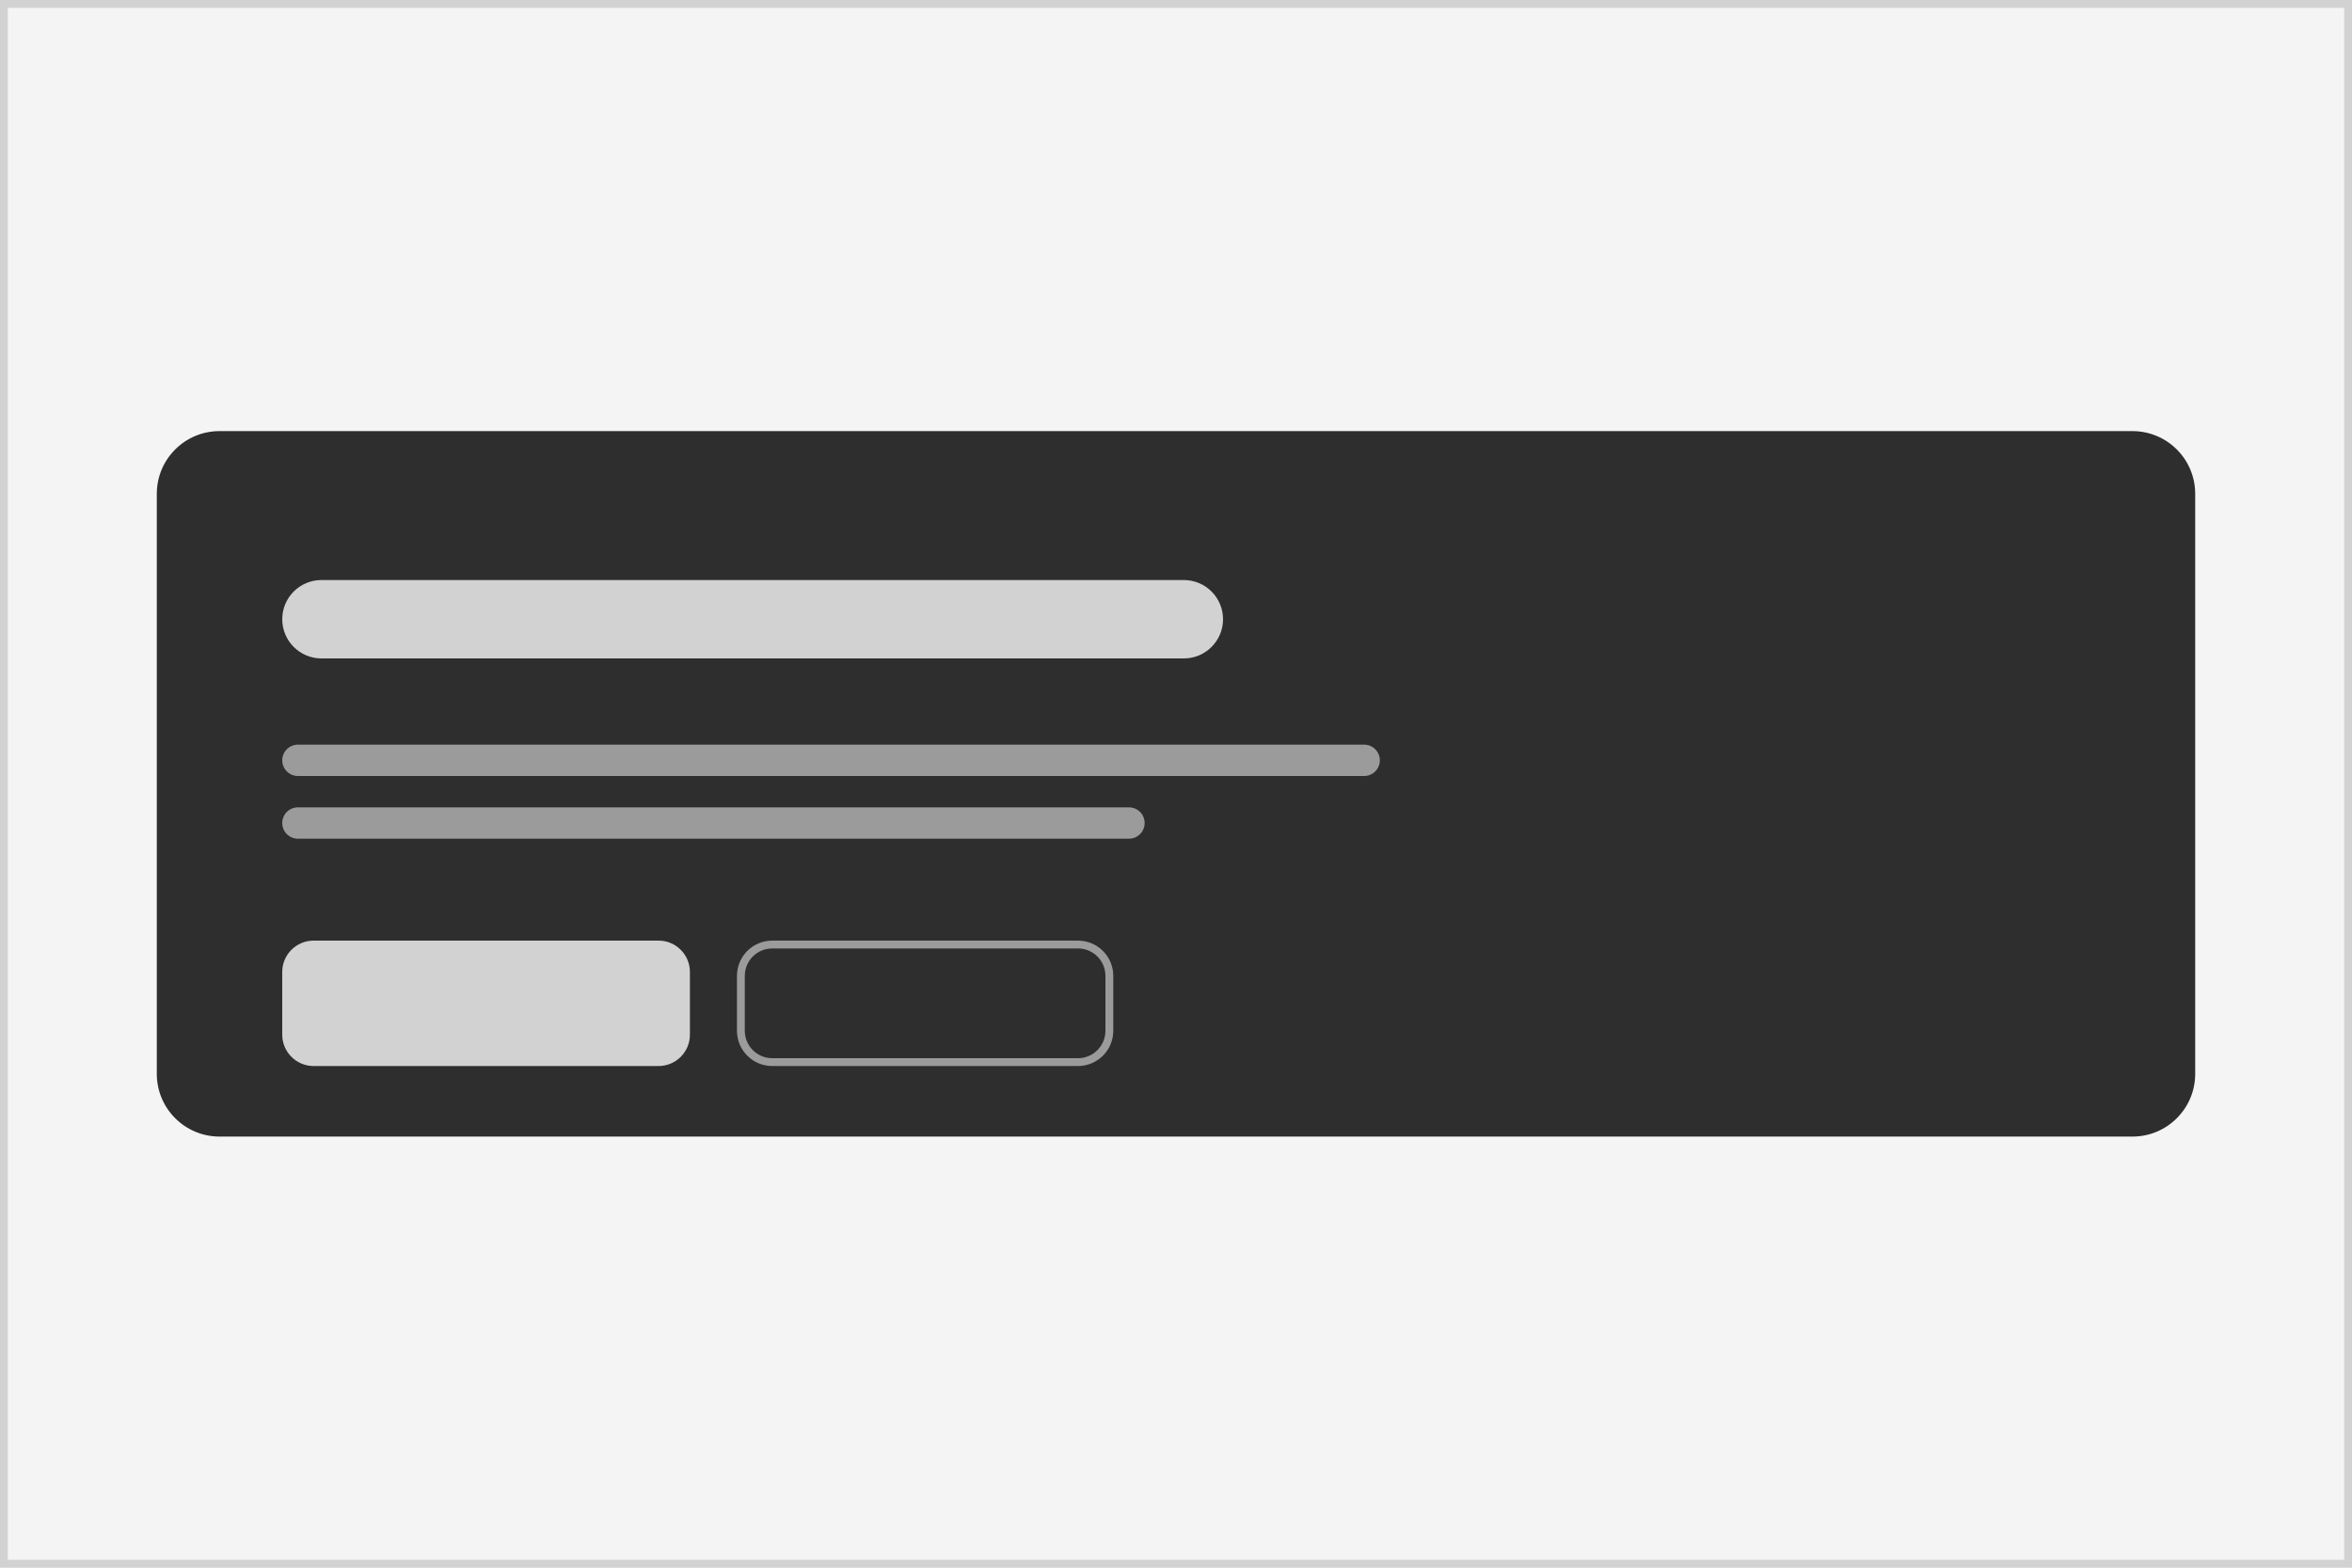
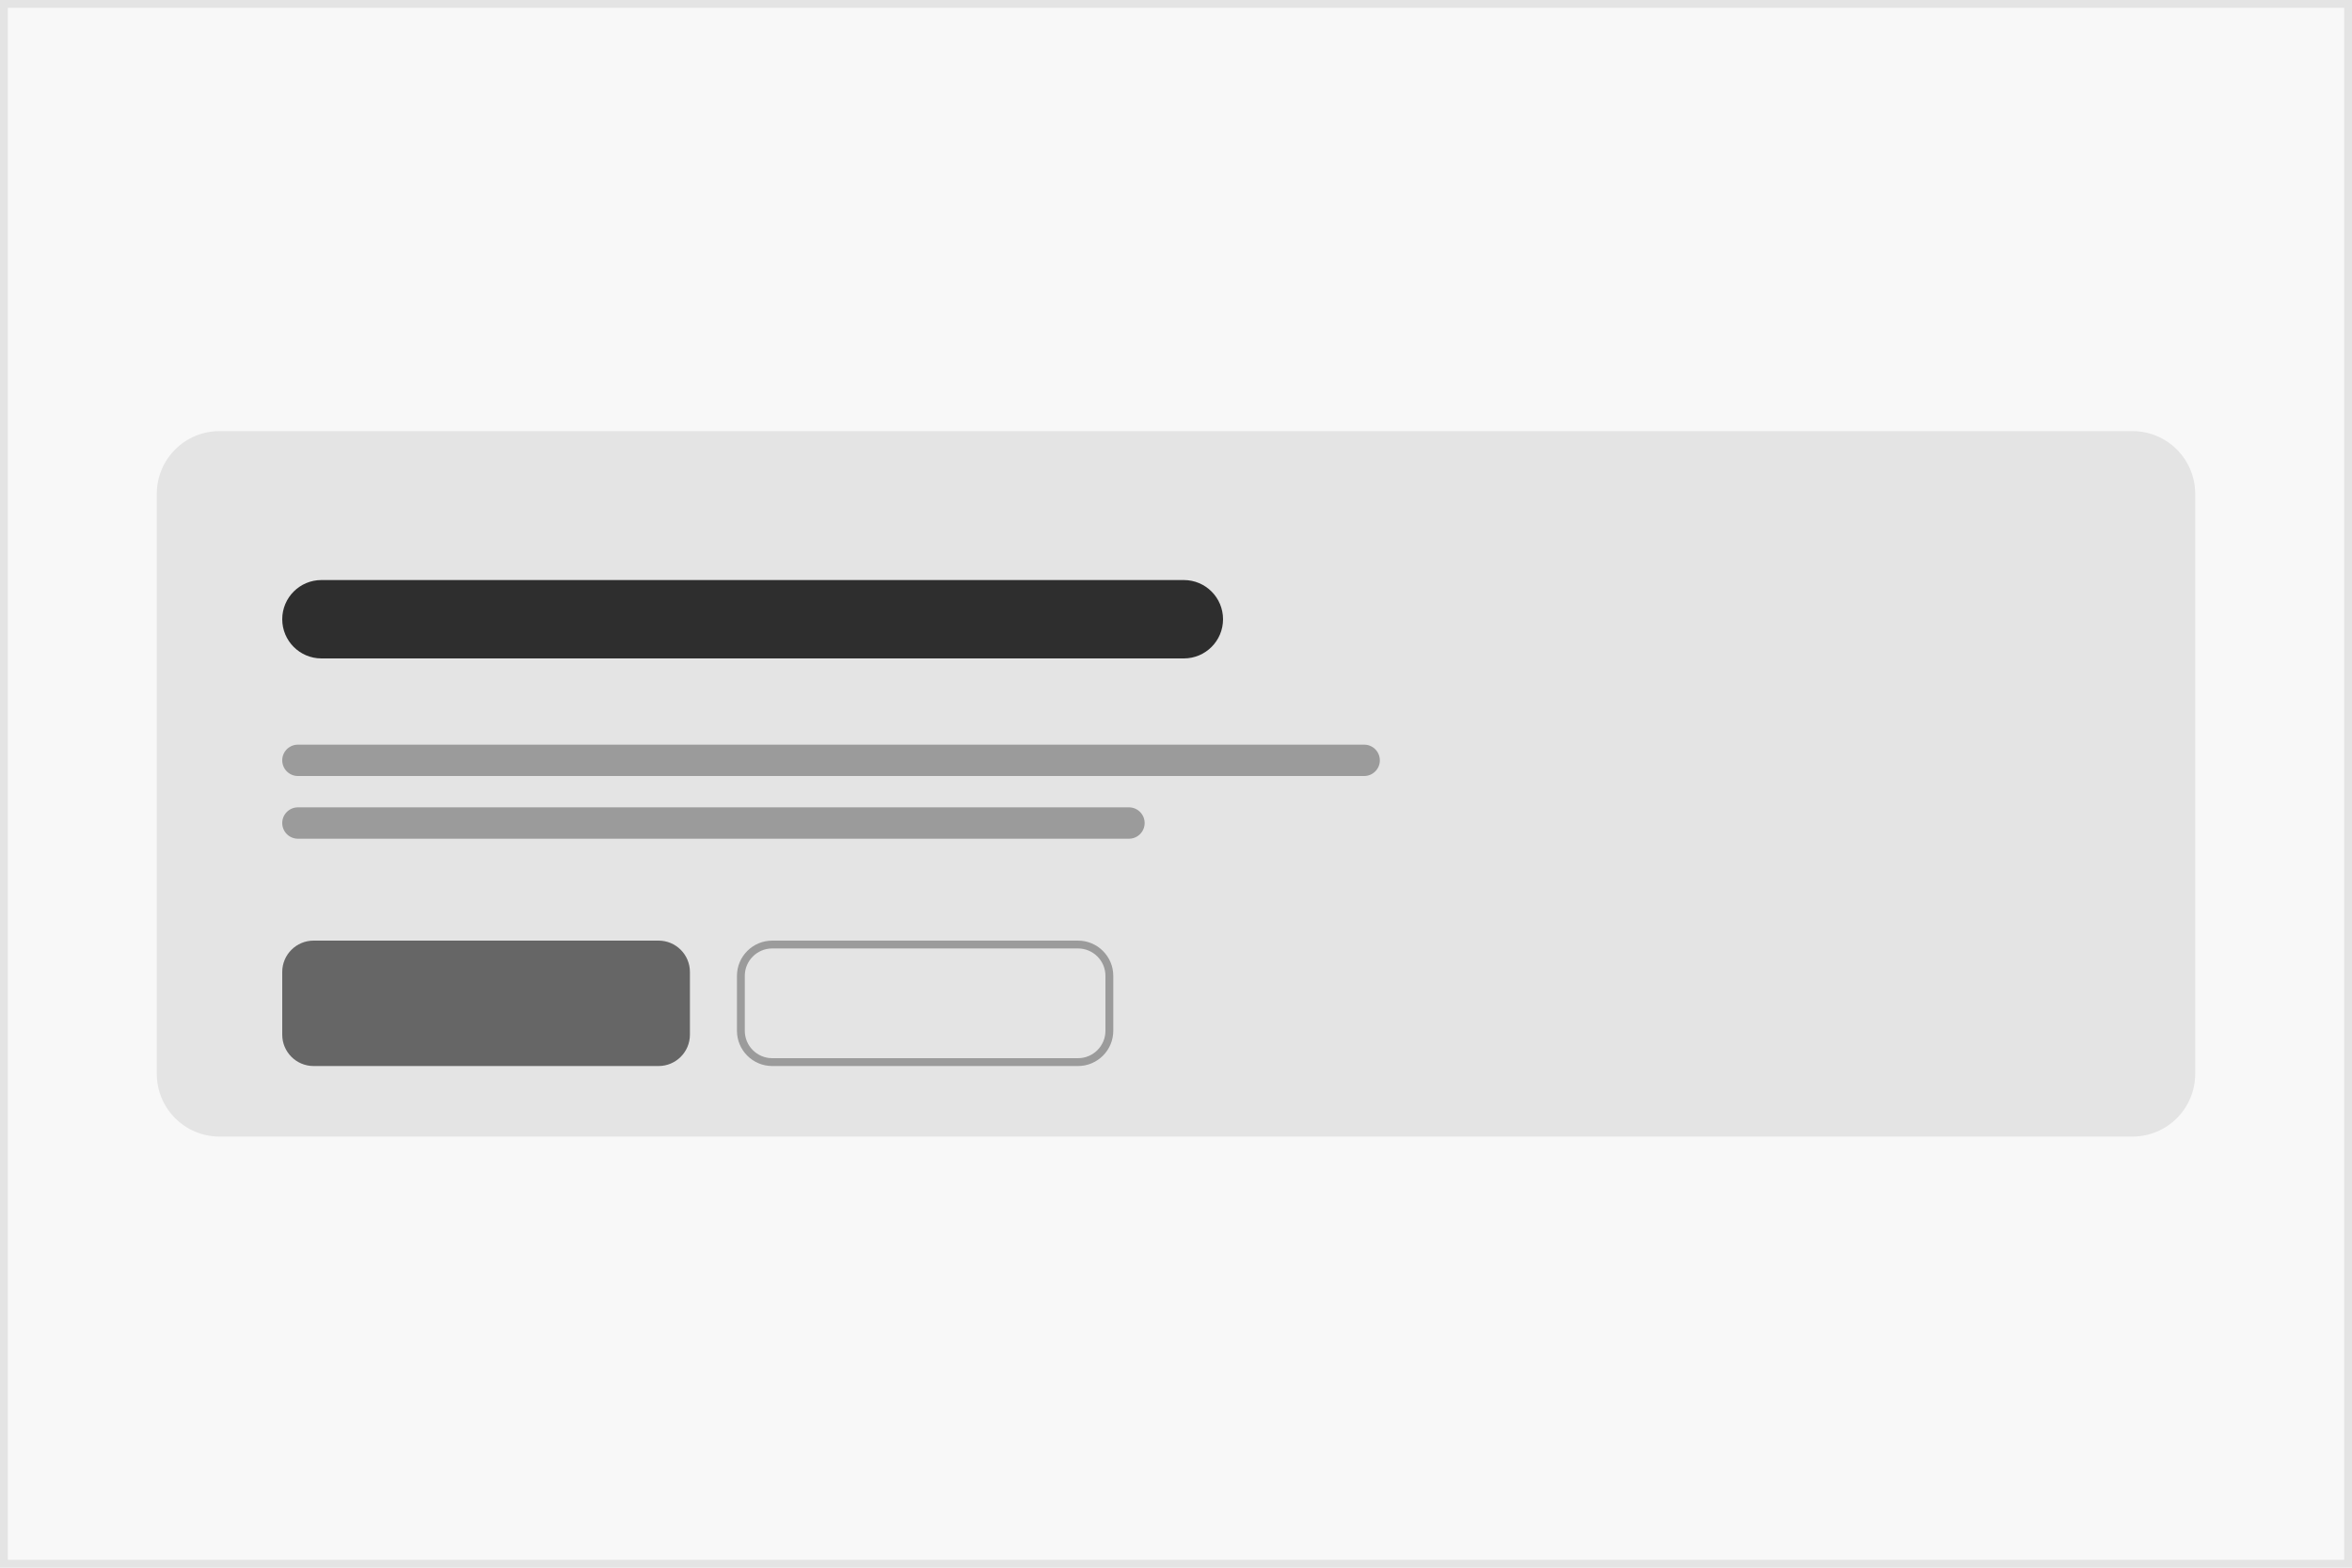
<svg xmlns="http://www.w3.org/2000/svg" viewBox="0 0 600 400" width="600" height="400" role="img">
-   <rect x="0" y="0" width="600" height="400" rx="0" fill="#f4f4f4" />
-   <rect x="1" y="1" width="598" height="398" rx="0" fill="none" stroke="#d2d2d2" stroke-width="2" />
-   <rect x="40" y="110" width="520" height="180" rx="16" fill="#2e2e2e" />
-   <rect x="72" y="148" width="240" height="20" rx="10" fill="#d2d2d2" />
+   <rect x="0" y="0" width="600" height="400" rx="0" fill="#f8f8f8" />
+   <rect x="1" y="1" width="598" height="398" rx="0" fill="none" stroke="#e4e4e4" stroke-width="2" />
+   <rect x="40" y="110" width="520" height="180" rx="16" fill="#e4e4e4" />
+   <rect x="72" y="148" width="240" height="20" rx="10" fill="#2e2e2e" />
  <rect x="72" y="190" width="280" height="8" rx="4" fill="#9b9b9b" />
  <rect x="72" y="206" width="220" height="8" rx="4" fill="#9b9b9b" />
-   <rect x="72" y="240" width="104" height="32" rx="8" fill="#d2d2d2" />
+   <rect x="72" y="240" width="104" height="32" rx="8" fill="#666666" />
  <rect x="189" y="241" width="94" height="30" rx="8" fill="none" stroke="#9b9b9b" stroke-width="2" />
</svg>
